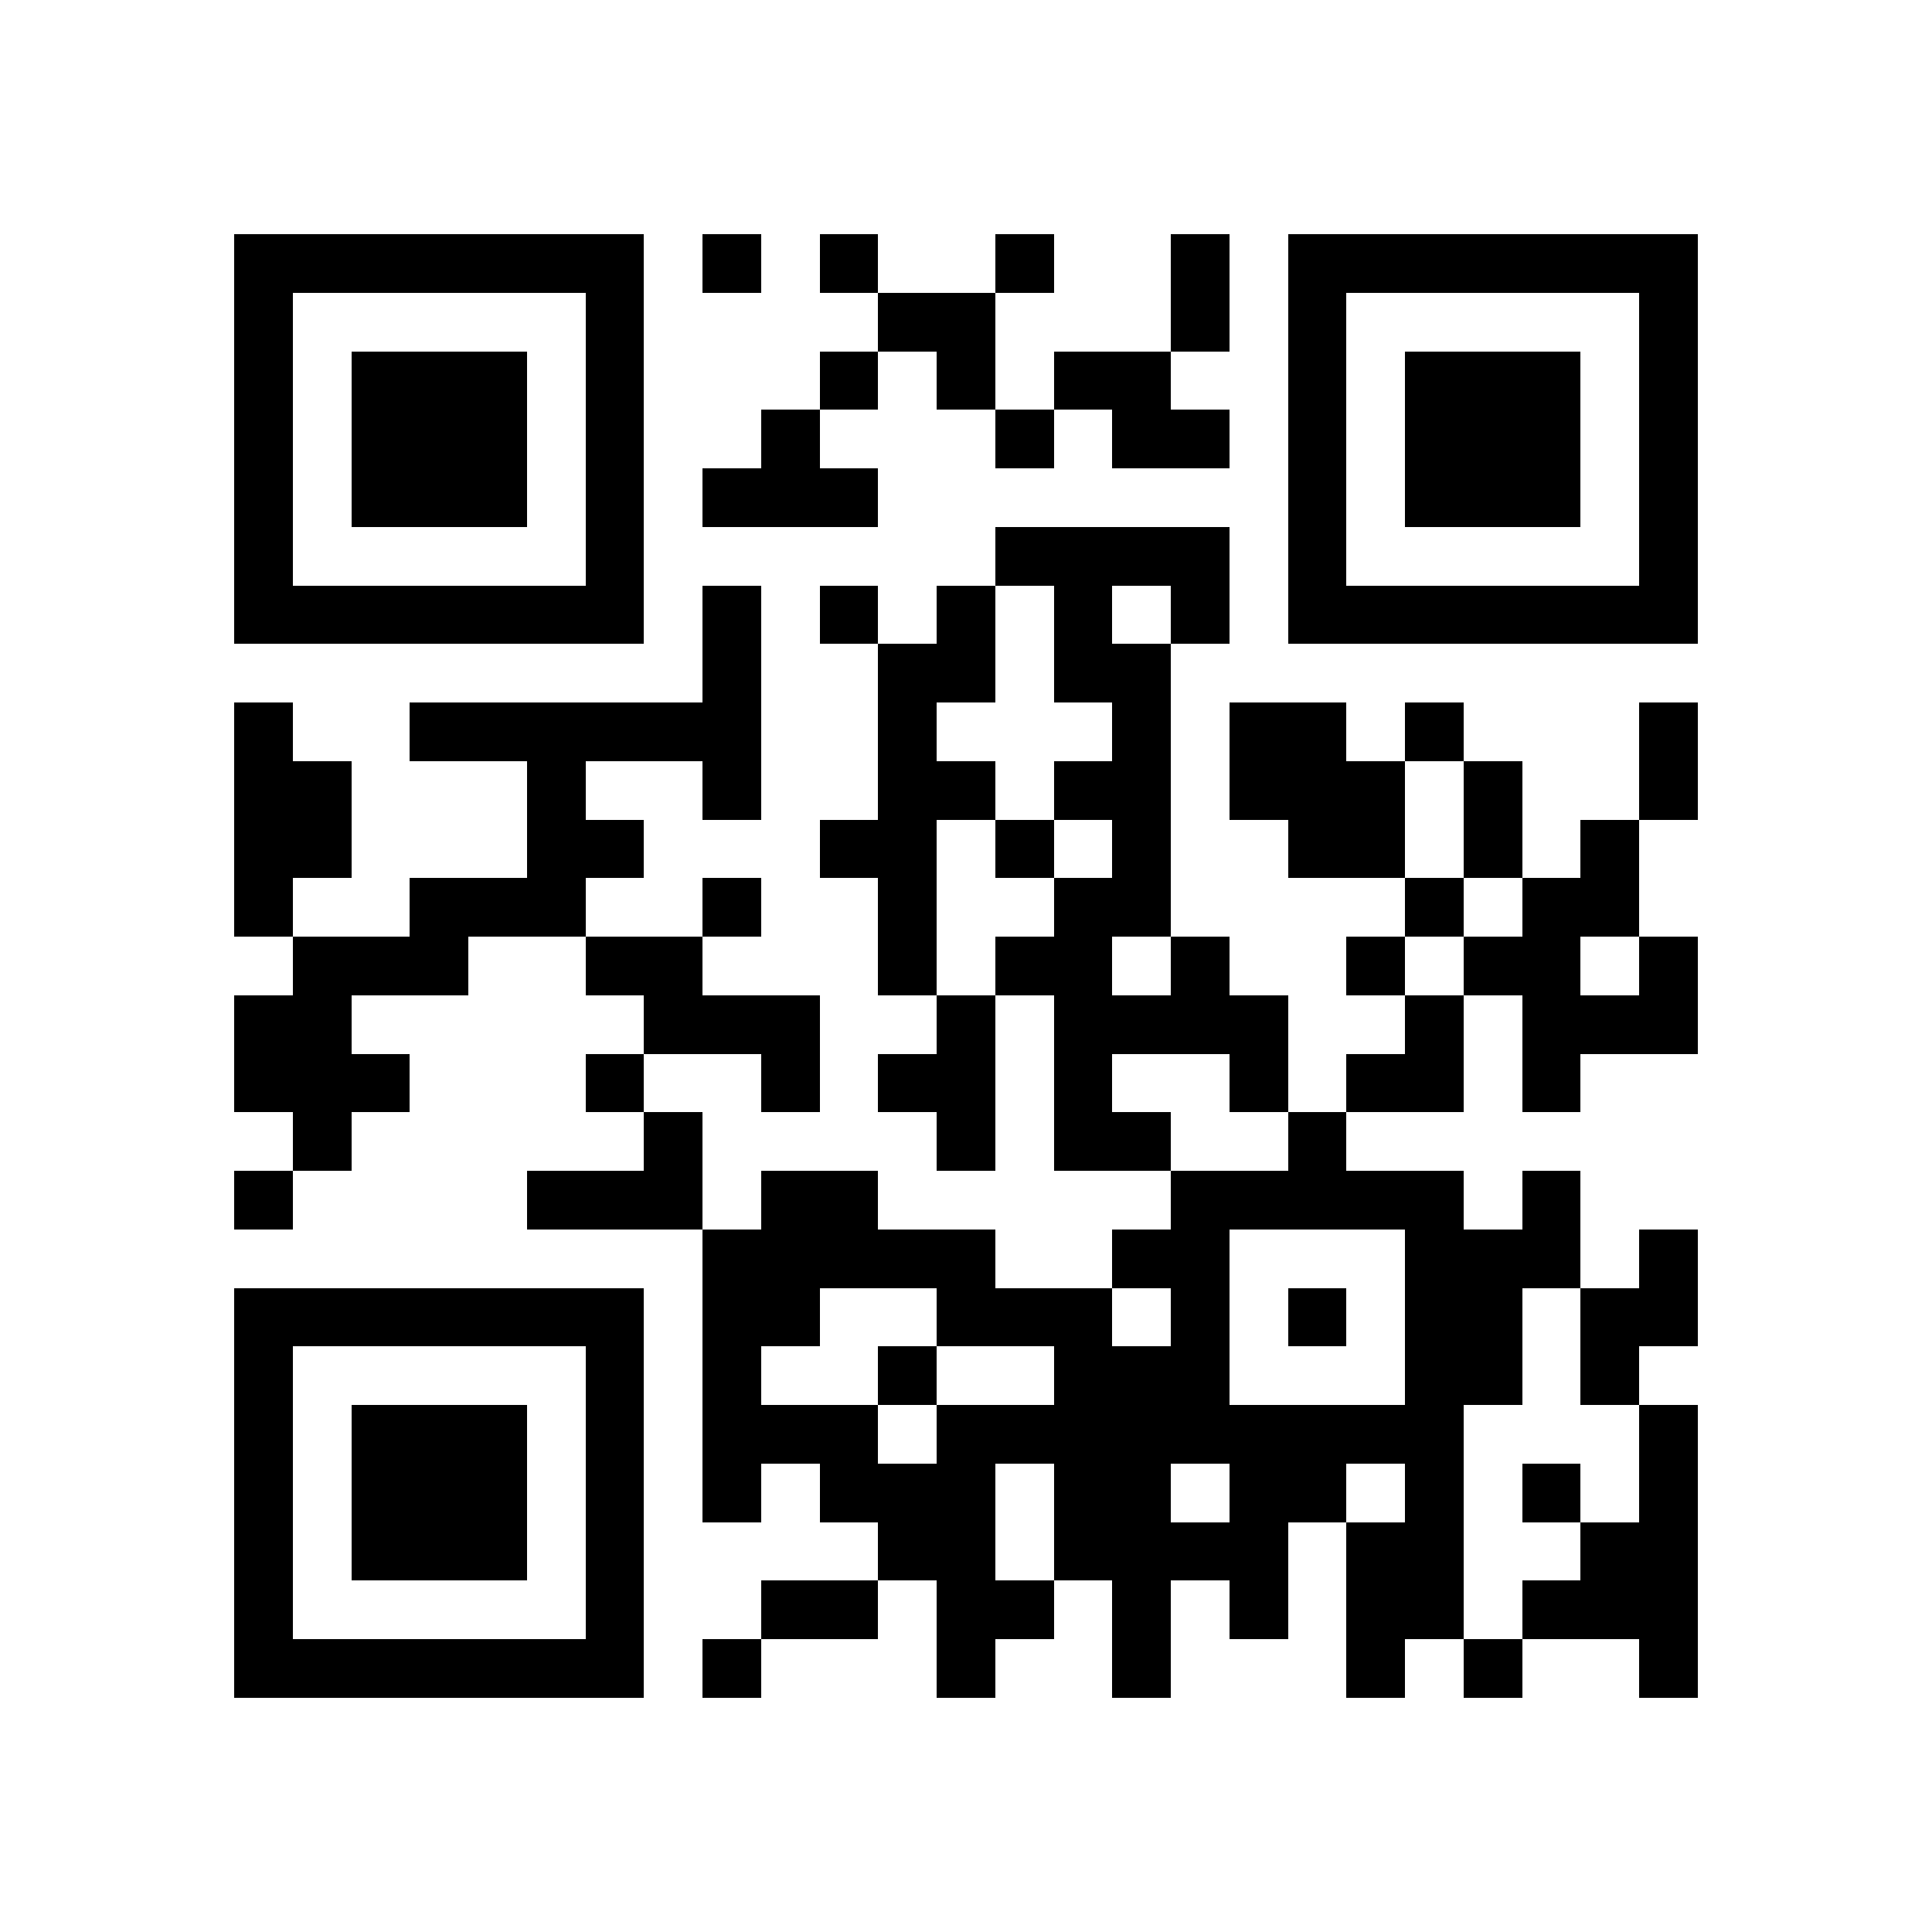
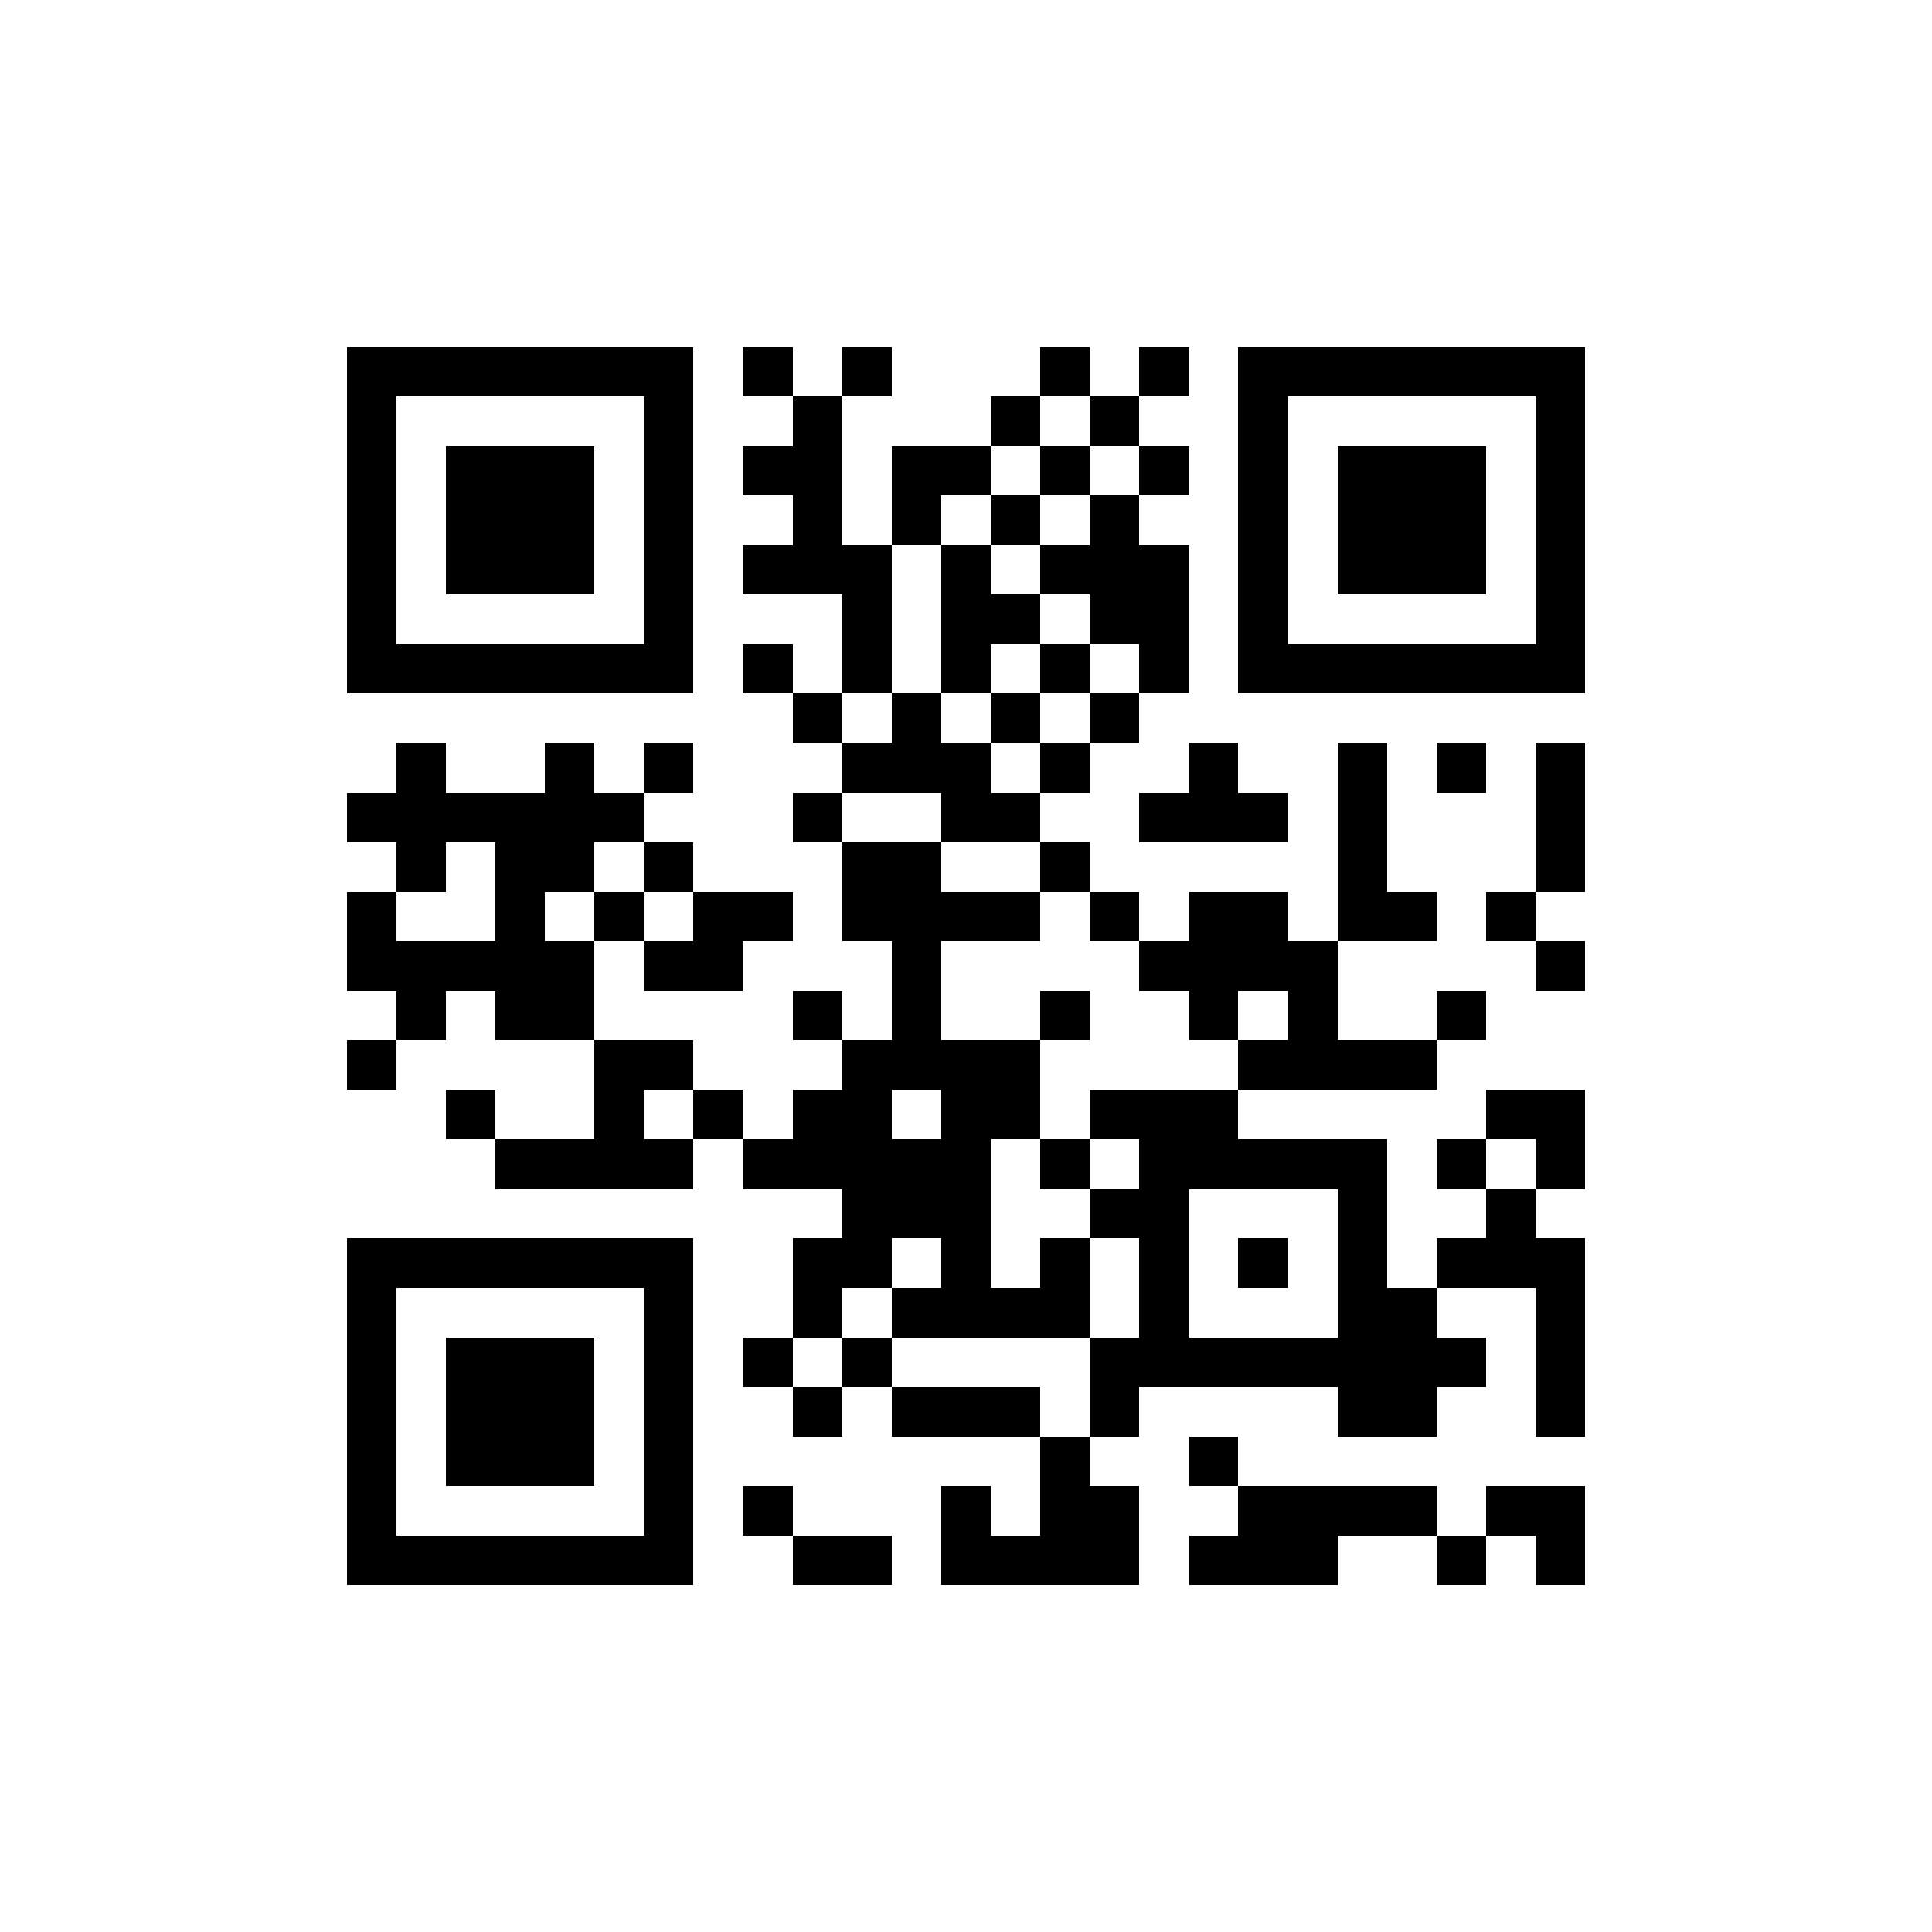
- <svg xmlns="http://www.w3.org/2000/svg" version="1.1" width="512" height="512">
-   <rect x="0" y="0" width="512" height="512" style="fill:#ffffff;shape-rendering:crispEdges;" />
-   <path x="0" y="0" style="fill:#000000;shape-rendering:crispEdges;" d="M62.06,62.06 V77.58 H77.58 V62.06 H62.06 Z M77.58,62.06 V77.58 H93.09 V62.06 H77.58 Z M93.09,62.06 V77.58 H108.61 V62.06 H93.09 Z M108.61,62.06 V77.58 H124.12 V62.06 H108.61 Z M124.12,62.06 V77.58 H139.64 V62.06 H124.12 Z M139.64,62.06 V77.58 H155.15 V62.06 H139.64 Z M155.15,62.06 V77.58 H170.67 V62.06 H155.15 Z M186.18,62.06 V77.58 H201.70 V62.06 H186.18 Z M217.21,62.06 V77.58 H232.73 V62.06 H217.21 Z M263.76,62.06 V77.58 H279.27 V62.06 H263.76 Z M310.30,62.06 V77.58 H325.82 V62.06 H310.30 Z M341.33,62.06 V77.58 H356.85 V62.06 H341.33 Z M356.85,62.06 V77.58 H372.36 V62.06 H356.85 Z M372.36,62.06 V77.58 H387.88 V62.06 H372.36 Z M387.88,62.06 V77.58 H403.39 V62.06 H387.88 Z M403.39,62.06 V77.58 H418.91 V62.06 H403.39 Z M418.91,62.06 V77.58 H434.42 V62.06 H418.91 Z M434.42,62.06 V77.58 H449.94 V62.06 H434.42 Z M62.06,77.58 V93.09 H77.58 V77.58 H62.06 Z M155.15,77.58 V93.09 H170.67 V77.58 H155.15 Z M232.73,77.58 V93.09 H248.24 V77.58 H232.73 Z M248.24,77.58 V93.09 H263.76 V77.58 H248.24 Z M310.30,77.58 V93.09 H325.82 V77.58 H310.30 Z M341.33,77.58 V93.09 H356.85 V77.58 H341.33 Z M434.42,77.58 V93.09 H449.94 V77.58 H434.42 Z M62.06,93.09 V108.61 H77.58 V93.09 H62.06 Z M93.09,93.09 V108.61 H108.61 V93.09 H93.09 Z M108.61,93.09 V108.61 H124.12 V93.09 H108.61 Z M124.12,93.09 V108.61 H139.64 V93.09 H124.12 Z M155.15,93.09 V108.61 H170.67 V93.09 H155.15 Z M217.21,93.09 V108.61 H232.73 V93.09 H217.21 Z M248.24,93.09 V108.61 H263.76 V93.09 H248.24 Z M279.27,93.09 V108.61 H294.79 V93.09 H279.27 Z M294.79,93.09 V108.61 H310.30 V93.09 H294.79 Z M341.33,93.09 V108.61 H356.85 V93.09 H341.33 Z M372.36,93.09 V108.61 H387.88 V93.09 H372.36 Z M387.88,93.09 V108.61 H403.39 V93.09 H387.88 Z M403.39,93.09 V108.61 H418.91 V93.09 H403.39 Z M434.42,93.09 V108.61 H449.94 V93.09 H434.42 Z M62.06,108.61 V124.12 H77.58 V108.61 H62.06 Z M93.09,108.61 V124.12 H108.61 V108.61 H93.09 Z M108.61,108.61 V124.12 H124.12 V108.61 H108.61 Z M124.12,108.61 V124.12 H139.64 V108.61 H124.12 Z M155.15,108.61 V124.12 H170.67 V108.61 H155.15 Z M201.70,108.61 V124.12 H217.21 V108.61 H201.70 Z M263.76,108.61 V124.12 H279.27 V108.61 H263.76 Z M294.79,108.61 V124.12 H310.30 V108.61 H294.79 Z M310.30,108.61 V124.12 H325.82 V108.61 H310.30 Z M341.33,108.61 V124.12 H356.85 V108.61 H341.33 Z M372.36,108.61 V124.12 H387.88 V108.61 H372.36 Z M387.88,108.61 V124.12 H403.39 V108.61 H387.88 Z M403.39,108.61 V124.12 H418.91 V108.61 H403.39 Z M434.42,108.61 V124.12 H449.94 V108.61 H434.42 Z M62.06,124.12 V139.64 H77.58 V124.12 H62.06 Z M93.09,124.12 V139.64 H108.61 V124.12 H93.09 Z M108.61,124.12 V139.64 H124.12 V124.12 H108.61 Z M124.12,124.12 V139.64 H139.64 V124.12 H124.12 Z M155.15,124.12 V139.64 H170.67 V124.12 H155.15 Z M186.18,124.12 V139.64 H201.70 V124.12 H186.18 Z M201.70,124.12 V139.64 H217.21 V124.12 H201.70 Z M217.21,124.12 V139.64 H232.73 V124.12 H217.21 Z M341.33,124.12 V139.64 H356.85 V124.12 H341.33 Z M372.36,124.12 V139.64 H387.88 V124.12 H372.36 Z M387.88,124.12 V139.64 H403.39 V124.12 H387.88 Z M403.39,124.12 V139.64 H418.91 V124.12 H403.39 Z M434.42,124.12 V139.64 H449.94 V124.12 H434.42 Z M62.06,139.64 V155.15 H77.58 V139.64 H62.06 Z M155.15,139.64 V155.15 H170.67 V139.64 H155.15 Z M263.76,139.64 V155.15 H279.27 V139.64 H263.76 Z M279.27,139.64 V155.15 H294.79 V139.64 H279.27 Z M294.79,139.64 V155.15 H310.30 V139.64 H294.79 Z M310.30,139.64 V155.15 H325.82 V139.64 H310.30 Z M341.33,139.64 V155.15 H356.85 V139.64 H341.33 Z M434.42,139.64 V155.15 H449.94 V139.64 H434.42 Z M62.06,155.15 V170.67 H77.58 V155.15 H62.06 Z M77.58,155.15 V170.67 H93.09 V155.15 H77.58 Z M93.09,155.15 V170.67 H108.61 V155.15 H93.09 Z M108.61,155.15 V170.67 H124.12 V155.15 H108.61 Z M124.12,155.15 V170.67 H139.64 V155.15 H124.12 Z M139.64,155.15 V170.67 H155.15 V155.15 H139.64 Z M155.15,155.15 V170.67 H170.67 V155.15 H155.15 Z M186.18,155.15 V170.67 H201.70 V155.15 H186.18 Z M217.21,155.15 V170.67 H232.73 V155.15 H217.21 Z M248.24,155.15 V170.67 H263.76 V155.15 H248.24 Z M279.27,155.15 V170.67 H294.79 V155.15 H279.27 Z M310.30,155.15 V170.67 H325.82 V155.15 H310.30 Z M341.33,155.15 V170.67 H356.85 V155.15 H341.33 Z M356.85,155.15 V170.67 H372.36 V155.15 H356.85 Z M372.36,155.15 V170.67 H387.88 V155.15 H372.36 Z M387.88,155.15 V170.67 H403.39 V155.15 H387.88 Z M403.39,155.15 V170.67 H418.91 V155.15 H403.39 Z M418.91,155.15 V170.67 H434.42 V155.15 H418.91 Z M434.42,155.15 V170.67 H449.94 V155.15 H434.42 Z M186.18,170.67 V186.18 H201.70 V170.67 H186.18 Z M232.73,170.67 V186.18 H248.24 V170.67 H232.73 Z M248.24,170.67 V186.18 H263.76 V170.67 H248.24 Z M279.27,170.67 V186.18 H294.79 V170.67 H279.27 Z M294.79,170.67 V186.18 H310.30 V170.67 H294.79 Z M62.06,186.18 V201.70 H77.58 V186.18 H62.06 Z M108.61,186.18 V201.70 H124.12 V186.18 H108.61 Z M124.12,186.18 V201.70 H139.64 V186.18 H124.12 Z M139.64,186.18 V201.70 H155.15 V186.18 H139.64 Z M155.15,186.18 V201.70 H170.67 V186.18 H155.15 Z M170.67,186.18 V201.70 H186.18 V186.18 H170.67 Z M186.18,186.18 V201.70 H201.70 V186.18 H186.18 Z M232.73,186.18 V201.70 H248.24 V186.18 H232.73 Z M294.79,186.18 V201.70 H310.30 V186.18 H294.79 Z M325.82,186.18 V201.70 H341.33 V186.18 H325.82 Z M341.33,186.18 V201.70 H356.85 V186.18 H341.33 Z M372.36,186.18 V201.70 H387.88 V186.18 H372.36 Z M434.42,186.18 V201.70 H449.94 V186.18 H434.42 Z M62.06,201.70 V217.21 H77.58 V201.70 H62.06 Z M77.58,201.70 V217.21 H93.09 V201.70 H77.58 Z M139.64,201.70 V217.21 H155.15 V201.70 H139.64 Z M186.18,201.70 V217.21 H201.70 V201.70 H186.18 Z M232.73,201.70 V217.21 H248.24 V201.70 H232.73 Z M248.24,201.70 V217.21 H263.76 V201.70 H248.24 Z M279.27,201.70 V217.21 H294.79 V201.70 H279.27 Z M294.79,201.70 V217.21 H310.30 V201.70 H294.79 Z M325.82,201.70 V217.21 H341.33 V201.70 H325.82 Z M341.33,201.70 V217.21 H356.85 V201.70 H341.33 Z M356.85,201.70 V217.21 H372.36 V201.70 H356.85 Z M387.88,201.70 V217.21 H403.39 V201.70 H387.88 Z M434.42,201.70 V217.21 H449.94 V201.70 H434.42 Z M62.06,217.21 V232.73 H77.58 V217.21 H62.06 Z M77.58,217.21 V232.73 H93.09 V217.21 H77.58 Z M139.64,217.21 V232.73 H155.15 V217.21 H139.64 Z M155.15,217.21 V232.73 H170.67 V217.21 H155.15 Z M217.21,217.21 V232.73 H232.73 V217.21 H217.21 Z M232.73,217.21 V232.73 H248.24 V217.21 H232.73 Z M263.76,217.21 V232.73 H279.27 V217.21 H263.76 Z M294.79,217.21 V232.73 H310.30 V217.21 H294.79 Z M341.33,217.21 V232.73 H356.85 V217.21 H341.33 Z M356.85,217.21 V232.73 H372.36 V217.21 H356.85 Z M387.88,217.21 V232.73 H403.39 V217.21 H387.88 Z M418.91,217.21 V232.73 H434.42 V217.21 H418.91 Z M62.06,232.73 V248.24 H77.58 V232.73 H62.06 Z M108.61,232.73 V248.24 H124.12 V232.73 H108.61 Z M124.12,232.73 V248.24 H139.64 V232.73 H124.12 Z M139.64,232.73 V248.24 H155.15 V232.73 H139.64 Z M186.18,232.73 V248.24 H201.70 V232.73 H186.18 Z M232.73,232.73 V248.24 H248.24 V232.73 H232.73 Z M279.27,232.73 V248.24 H294.79 V232.73 H279.27 Z M294.79,232.73 V248.24 H310.30 V232.73 H294.79 Z M372.36,232.73 V248.24 H387.88 V232.73 H372.36 Z M403.39,232.73 V248.24 H418.91 V232.73 H403.39 Z M418.91,232.73 V248.24 H434.42 V232.73 H418.91 Z M77.58,248.24 V263.76 H93.09 V248.24 H77.58 Z M93.09,248.24 V263.76 H108.61 V248.24 H93.09 Z M108.61,248.24 V263.76 H124.12 V248.24 H108.61 Z M155.15,248.24 V263.76 H170.67 V248.24 H155.15 Z M170.67,248.24 V263.76 H186.18 V248.24 H170.67 Z M232.73,248.24 V263.76 H248.24 V248.24 H232.73 Z M263.76,248.24 V263.76 H279.27 V248.24 H263.76 Z M279.27,248.24 V263.76 H294.79 V248.24 H279.27 Z M310.30,248.24 V263.76 H325.82 V248.24 H310.30 Z M356.85,248.24 V263.76 H372.36 V248.24 H356.85 Z M387.88,248.24 V263.76 H403.39 V248.24 H387.88 Z M403.39,248.24 V263.76 H418.91 V248.24 H403.39 Z M434.42,248.24 V263.76 H449.94 V248.24 H434.42 Z M62.06,263.76 V279.27 H77.58 V263.76 H62.06 Z M77.58,263.76 V279.27 H93.09 V263.76 H77.58 Z M170.67,263.76 V279.27 H186.18 V263.76 H170.67 Z M186.18,263.76 V279.27 H201.70 V263.76 H186.18 Z M201.70,263.76 V279.27 H217.21 V263.76 H201.70 Z M248.24,263.76 V279.27 H263.76 V263.76 H248.24 Z M279.27,263.76 V279.27 H294.79 V263.76 H279.27 Z M294.79,263.76 V279.27 H310.30 V263.76 H294.79 Z M310.30,263.76 V279.27 H325.82 V263.76 H310.30 Z M325.82,263.76 V279.27 H341.33 V263.76 H325.82 Z M372.36,263.76 V279.27 H387.88 V263.76 H372.36 Z M403.39,263.76 V279.27 H418.91 V263.76 H403.39 Z M418.91,263.76 V279.27 H434.42 V263.76 H418.91 Z M434.42,263.76 V279.27 H449.94 V263.76 H434.42 Z M62.06,279.27 V294.79 H77.58 V279.27 H62.06 Z M77.58,279.27 V294.79 H93.09 V279.27 H77.58 Z M93.09,279.27 V294.79 H108.61 V279.27 H93.09 Z M155.15,279.27 V294.79 H170.67 V279.27 H155.15 Z M201.70,279.27 V294.79 H217.21 V279.27 H201.70 Z M232.73,279.27 V294.79 H248.24 V279.27 H232.73 Z M248.24,279.27 V294.79 H263.76 V279.27 H248.24 Z M279.27,279.27 V294.79 H294.79 V279.27 H279.27 Z M325.82,279.27 V294.79 H341.33 V279.27 H325.82 Z M356.85,279.27 V294.79 H372.36 V279.27 H356.85 Z M372.36,279.27 V294.79 H387.88 V279.27 H372.36 Z M403.39,279.27 V294.79 H418.91 V279.27 H403.39 Z M77.58,294.79 V310.30 H93.09 V294.79 H77.58 Z M170.67,294.79 V310.30 H186.18 V294.79 H170.67 Z M248.24,294.79 V310.30 H263.76 V294.79 H248.24 Z M279.27,294.79 V310.30 H294.79 V294.79 H279.27 Z M294.79,294.79 V310.30 H310.30 V294.79 H294.79 Z M341.33,294.79 V310.30 H356.85 V294.79 H341.33 Z M62.06,310.30 V325.82 H77.58 V310.30 H62.06 Z M139.64,310.30 V325.82 H155.15 V310.30 H139.64 Z M155.15,310.30 V325.82 H170.67 V310.30 H155.15 Z M170.67,310.30 V325.82 H186.18 V310.30 H170.67 Z M201.70,310.30 V325.82 H217.21 V310.30 H201.70 Z M217.21,310.30 V325.82 H232.73 V310.30 H217.21 Z M310.30,310.30 V325.82 H325.82 V310.30 H310.30 Z M325.82,310.30 V325.82 H341.33 V310.30 H325.82 Z M341.33,310.30 V325.82 H356.85 V310.30 H341.33 Z M356.85,310.30 V325.82 H372.36 V310.30 H356.85 Z M372.36,310.30 V325.82 H387.88 V310.30 H372.36 Z M403.39,310.30 V325.82 H418.91 V310.30 H403.39 Z M186.18,325.82 V341.33 H201.70 V325.82 H186.18 Z M201.70,325.82 V341.33 H217.21 V325.82 H201.70 Z M217.21,325.82 V341.33 H232.73 V325.82 H217.21 Z M232.73,325.82 V341.33 H248.24 V325.82 H232.73 Z M248.24,325.82 V341.33 H263.76 V325.82 H248.24 Z M294.79,325.82 V341.33 H310.30 V325.82 H294.79 Z M310.30,325.82 V341.33 H325.82 V325.82 H310.30 Z M372.36,325.82 V341.33 H387.88 V325.82 H372.36 Z M387.88,325.82 V341.33 H403.39 V325.82 H387.88 Z M403.39,325.82 V341.33 H418.91 V325.82 H403.39 Z M434.42,325.82 V341.33 H449.94 V325.82 H434.42 Z M62.06,341.33 V356.85 H77.58 V341.33 H62.06 Z M77.58,341.33 V356.85 H93.09 V341.33 H77.58 Z M93.09,341.33 V356.85 H108.61 V341.33 H93.09 Z M108.61,341.33 V356.85 H124.12 V341.33 H108.61 Z M124.12,341.33 V356.85 H139.64 V341.33 H124.12 Z M139.64,341.33 V356.85 H155.15 V341.33 H139.64 Z M155.15,341.33 V356.85 H170.67 V341.33 H155.15 Z M186.18,341.33 V356.85 H201.70 V341.33 H186.18 Z M201.70,341.33 V356.85 H217.21 V341.33 H201.70 Z M248.24,341.33 V356.85 H263.76 V341.33 H248.24 Z M263.76,341.33 V356.85 H279.27 V341.33 H263.76 Z M279.27,341.33 V356.85 H294.79 V341.33 H279.27 Z M310.30,341.33 V356.85 H325.82 V341.33 H310.30 Z M341.33,341.33 V356.85 H356.85 V341.33 H341.33 Z M372.36,341.33 V356.85 H387.88 V341.33 H372.36 Z M387.88,341.33 V356.85 H403.39 V341.33 H387.88 Z M418.91,341.33 V356.85 H434.42 V341.33 H418.91 Z M434.42,341.33 V356.85 H449.94 V341.33 H434.42 Z M62.06,356.85 V372.36 H77.58 V356.85 H62.06 Z M155.15,356.85 V372.36 H170.67 V356.85 H155.15 Z M186.18,356.85 V372.36 H201.70 V356.85 H186.18 Z M232.73,356.85 V372.36 H248.24 V356.85 H232.73 Z M279.27,356.85 V372.36 H294.79 V356.85 H279.27 Z M294.79,356.85 V372.36 H310.30 V356.85 H294.79 Z M310.30,356.85 V372.36 H325.82 V356.85 H310.30 Z M372.36,356.85 V372.36 H387.88 V356.85 H372.36 Z M387.88,356.85 V372.36 H403.39 V356.85 H387.88 Z M418.91,356.85 V372.36 H434.42 V356.85 H418.91 Z M62.06,372.36 V387.88 H77.58 V372.36 H62.06 Z M93.09,372.36 V387.88 H108.61 V372.36 H93.09 Z M108.61,372.36 V387.88 H124.12 V372.36 H108.61 Z M124.12,372.36 V387.88 H139.64 V372.36 H124.12 Z M155.15,372.36 V387.88 H170.67 V372.36 H155.15 Z M186.18,372.36 V387.88 H201.70 V372.36 H186.18 Z M201.70,372.36 V387.88 H217.21 V372.36 H201.70 Z M217.21,372.36 V387.88 H232.73 V372.36 H217.21 Z M248.24,372.36 V387.88 H263.76 V372.36 H248.24 Z M263.76,372.36 V387.88 H279.27 V372.36 H263.76 Z M279.27,372.36 V387.88 H294.79 V372.36 H279.27 Z M294.79,372.36 V387.88 H310.30 V372.36 H294.79 Z M310.30,372.36 V387.88 H325.82 V372.36 H310.30 Z M325.82,372.36 V387.88 H341.33 V372.36 H325.82 Z M341.33,372.36 V387.88 H356.85 V372.36 H341.33 Z M356.85,372.36 V387.88 H372.36 V372.36 H356.85 Z M372.36,372.36 V387.88 H387.88 V372.36 H372.36 Z M434.42,372.36 V387.88 H449.94 V372.36 H434.42 Z M62.06,387.88 V403.39 H77.58 V387.88 H62.06 Z M93.09,387.88 V403.39 H108.61 V387.88 H93.09 Z M108.61,387.88 V403.39 H124.12 V387.88 H108.61 Z M124.12,387.88 V403.39 H139.64 V387.88 H124.12 Z M155.15,387.88 V403.39 H170.67 V387.88 H155.15 Z M186.18,387.88 V403.39 H201.70 V387.88 H186.18 Z M217.21,387.88 V403.39 H232.73 V387.88 H217.21 Z M232.73,387.88 V403.39 H248.24 V387.88 H232.73 Z M248.24,387.88 V403.39 H263.76 V387.88 H248.24 Z M279.27,387.88 V403.39 H294.79 V387.88 H279.27 Z M294.79,387.88 V403.39 H310.30 V387.88 H294.79 Z M325.82,387.88 V403.39 H341.33 V387.88 H325.82 Z M341.33,387.88 V403.39 H356.85 V387.88 H341.33 Z M372.36,387.88 V403.39 H387.88 V387.88 H372.36 Z M403.39,387.88 V403.39 H418.91 V387.88 H403.39 Z M434.42,387.88 V403.39 H449.94 V387.88 H434.42 Z M62.06,403.39 V418.91 H77.58 V403.39 H62.06 Z M93.09,403.39 V418.91 H108.61 V403.39 H93.09 Z M108.61,403.39 V418.91 H124.12 V403.39 H108.61 Z M124.12,403.39 V418.91 H139.64 V403.39 H124.12 Z M155.15,403.39 V418.91 H170.67 V403.39 H155.15 Z M232.73,403.39 V418.91 H248.24 V403.39 H232.73 Z M248.24,403.39 V418.91 H263.76 V403.39 H248.24 Z M279.27,403.39 V418.91 H294.79 V403.39 H279.27 Z M294.79,403.39 V418.91 H310.30 V403.39 H294.79 Z M310.30,403.39 V418.91 H325.82 V403.39 H310.30 Z M325.82,403.39 V418.91 H341.33 V403.39 H325.82 Z M356.85,403.39 V418.91 H372.36 V403.39 H356.85 Z M372.36,403.39 V418.91 H387.88 V403.39 H372.36 Z M418.91,403.39 V418.91 H434.42 V403.39 H418.91 Z M434.42,403.39 V418.91 H449.94 V403.39 H434.42 Z M62.06,418.91 V434.42 H77.58 V418.91 H62.06 Z M155.15,418.91 V434.42 H170.67 V418.91 H155.15 Z M201.70,418.91 V434.42 H217.21 V418.91 H201.70 Z M217.21,418.91 V434.42 H232.73 V418.91 H217.21 Z M248.24,418.91 V434.42 H263.76 V418.91 H248.24 Z M263.76,418.91 V434.42 H279.27 V418.91 H263.76 Z M294.79,418.91 V434.42 H310.30 V418.91 H294.79 Z M325.82,418.91 V434.42 H341.33 V418.91 H325.82 Z M356.85,418.91 V434.42 H372.36 V418.91 H356.85 Z M372.36,418.91 V434.42 H387.88 V418.91 H372.36 Z M403.39,418.91 V434.42 H418.91 V418.91 H403.39 Z M418.91,418.91 V434.42 H434.42 V418.91 H418.91 Z M434.42,418.91 V434.42 H449.94 V418.91 H434.42 Z M62.06,434.42 V449.94 H77.58 V434.42 H62.06 Z M77.58,434.42 V449.94 H93.09 V434.42 H77.58 Z M93.09,434.42 V449.94 H108.61 V434.42 H93.09 Z M108.61,434.42 V449.94 H124.12 V434.42 H108.61 Z M124.12,434.42 V449.94 H139.64 V434.42 H124.12 Z M139.64,434.42 V449.94 H155.15 V434.42 H139.64 Z M155.15,434.42 V449.94 H170.67 V434.42 H155.15 Z M186.18,434.42 V449.94 H201.70 V434.42 H186.18 Z M248.24,434.42 V449.94 H263.76 V434.42 H248.24 Z M294.79,434.42 V449.94 H310.30 V434.42 H294.79 Z M356.85,434.42 V449.94 H372.36 V434.42 H356.85 Z M387.88,434.42 V449.94 H403.39 V434.42 H387.88 Z M434.42,434.42 V449.94 H449.94 V434.42 H434.42 Z " />
+ <svg xmlns="http://www.w3.org/2000/svg" version="1.1" width="170" height="170">
+   <rect x="0" y="0" width="170" height="170" style="fill:#ffffff;shape-rendering:crispEdges;" />
+   <path x="0" y="0" style="fill:#000000;shape-rendering:crispEdges;" d="M30.51,30.51 V34.87 H34.87 V30.51 H30.51 Z M34.87,30.51 V34.87 H39.23 V30.51 H34.87 Z M39.23,30.51 V34.87 H43.59 V30.51 H39.23 Z M43.59,30.51 V34.87 H47.95 V30.51 H43.59 Z M47.95,30.51 V34.87 H52.31 V30.51 H47.95 Z M52.31,30.51 V34.87 H56.67 V30.51 H52.31 Z M56.67,30.51 V34.87 H61.03 V30.51 H56.67 Z M65.38,30.51 V34.87 H69.74 V30.51 H65.38 Z M74.10,30.51 V34.87 H78.46 V30.51 H74.10 Z M91.54,30.51 V34.87 H95.90 V30.51 H91.54 Z M100.26,30.51 V34.87 H104.62 V30.51 H100.26 Z M108.97,30.51 V34.87 H113.33 V30.51 H108.97 Z M113.33,30.51 V34.87 H117.69 V30.51 H113.33 Z M117.69,30.51 V34.87 H122.05 V30.51 H117.69 Z M122.05,30.51 V34.87 H126.41 V30.51 H122.05 Z M126.41,30.51 V34.87 H130.77 V30.51 H126.41 Z M130.77,30.51 V34.87 H135.13 V30.51 H130.77 Z M135.13,30.51 V34.87 H139.49 V30.51 H135.13 Z M30.51,34.87 V39.23 H34.87 V34.87 H30.51 Z M56.67,34.87 V39.23 H61.03 V34.87 H56.67 Z M69.74,34.87 V39.23 H74.10 V34.87 H69.74 Z M87.18,34.87 V39.23 H91.54 V34.87 H87.18 Z M95.90,34.87 V39.23 H100.26 V34.87 H95.90 Z M108.97,34.87 V39.23 H113.33 V34.87 H108.97 Z M135.13,34.87 V39.23 H139.49 V34.87 H135.13 Z M30.51,39.23 V43.59 H34.87 V39.23 H30.51 Z M39.23,39.23 V43.59 H43.59 V39.23 H39.23 Z M43.59,39.23 V43.59 H47.95 V39.23 H43.59 Z M47.95,39.23 V43.59 H52.31 V39.23 H47.95 Z M56.67,39.23 V43.59 H61.03 V39.23 H56.67 Z M65.38,39.23 V43.59 H69.74 V39.23 H65.38 Z M69.74,39.23 V43.59 H74.10 V39.23 H69.74 Z M78.46,39.23 V43.59 H82.82 V39.23 H78.46 Z M82.82,39.23 V43.59 H87.18 V39.23 H82.82 Z M91.54,39.23 V43.59 H95.90 V39.23 H91.54 Z M100.26,39.23 V43.59 H104.62 V39.23 H100.26 Z M108.97,39.23 V43.59 H113.33 V39.23 H108.97 Z M117.69,39.23 V43.59 H122.05 V39.23 H117.69 Z M122.05,39.23 V43.59 H126.41 V39.23 H122.05 Z M126.41,39.23 V43.59 H130.77 V39.23 H126.41 Z M135.13,39.23 V43.59 H139.49 V39.23 H135.13 Z M30.51,43.59 V47.95 H34.87 V43.59 H30.51 Z M39.23,43.59 V47.95 H43.59 V43.59 H39.23 Z M43.59,43.59 V47.95 H47.95 V43.59 H43.59 Z M47.95,43.59 V47.95 H52.31 V43.59 H47.95 Z M56.67,43.59 V47.95 H61.03 V43.59 H56.67 Z M69.74,43.59 V47.95 H74.10 V43.59 H69.74 Z M78.46,43.59 V47.95 H82.82 V43.59 H78.46 Z M87.18,43.59 V47.95 H91.54 V43.59 H87.18 Z M95.90,43.59 V47.95 H100.26 V43.59 H95.90 Z M108.97,43.59 V47.95 H113.33 V43.59 H108.97 Z M117.69,43.59 V47.95 H122.05 V43.59 H117.69 Z M122.05,43.59 V47.95 H126.41 V43.59 H122.05 Z M126.41,43.59 V47.95 H130.77 V43.59 H126.41 Z M135.13,43.59 V47.95 H139.49 V43.59 H135.13 Z M30.51,47.95 V52.31 H34.87 V47.95 H30.51 Z M39.23,47.95 V52.31 H43.59 V47.95 H39.23 Z M43.59,47.95 V52.31 H47.95 V47.95 H43.59 Z M47.95,47.95 V52.31 H52.31 V47.95 H47.95 Z M56.67,47.95 V52.31 H61.03 V47.95 H56.67 Z M65.38,47.95 V52.31 H69.74 V47.95 H65.38 Z M69.74,47.95 V52.31 H74.10 V47.95 H69.74 Z M74.10,47.95 V52.31 H78.46 V47.95 H74.10 Z M82.82,47.95 V52.31 H87.18 V47.95 H82.82 Z M91.54,47.95 V52.31 H95.90 V47.95 H91.54 Z M95.90,47.95 V52.31 H100.26 V47.95 H95.90 Z M100.26,47.95 V52.31 H104.62 V47.95 H100.26 Z M108.97,47.95 V52.31 H113.33 V47.95 H108.97 Z M117.69,47.95 V52.31 H122.05 V47.95 H117.69 Z M122.05,47.95 V52.31 H126.41 V47.95 H122.05 Z M126.41,47.95 V52.31 H130.77 V47.95 H126.41 Z M135.13,47.95 V52.31 H139.49 V47.95 H135.13 Z M30.51,52.31 V56.67 H34.87 V52.31 H30.51 Z M56.67,52.31 V56.67 H61.03 V52.31 H56.67 Z M74.10,52.31 V56.67 H78.46 V52.31 H74.10 Z M82.82,52.31 V56.67 H87.18 V52.31 H82.82 Z M87.18,52.31 V56.67 H91.54 V52.31 H87.18 Z M95.90,52.31 V56.67 H100.26 V52.31 H95.90 Z M100.26,52.31 V56.67 H104.62 V52.31 H100.26 Z M108.97,52.31 V56.67 H113.33 V52.31 H108.97 Z M135.13,52.31 V56.67 H139.49 V52.31 H135.13 Z M30.51,56.67 V61.03 H34.87 V56.67 H30.51 Z M34.87,56.67 V61.03 H39.23 V56.67 H34.87 Z M39.23,56.67 V61.03 H43.59 V56.67 H39.23 Z M43.59,56.67 V61.03 H47.95 V56.67 H43.59 Z M47.95,56.67 V61.03 H52.31 V56.67 H47.95 Z M52.31,56.67 V61.03 H56.67 V56.67 H52.31 Z M56.67,56.67 V61.03 H61.03 V56.67 H56.67 Z M65.38,56.67 V61.03 H69.74 V56.67 H65.38 Z M74.10,56.67 V61.03 H78.46 V56.67 H74.10 Z M82.82,56.67 V61.03 H87.18 V56.67 H82.82 Z M91.54,56.67 V61.03 H95.90 V56.67 H91.54 Z M100.26,56.67 V61.03 H104.62 V56.67 H100.26 Z M108.97,56.67 V61.03 H113.33 V56.67 H108.97 Z M113.33,56.67 V61.03 H117.69 V56.67 H113.33 Z M117.69,56.67 V61.03 H122.05 V56.67 H117.69 Z M122.05,56.67 V61.03 H126.41 V56.67 H122.05 Z M126.41,56.67 V61.03 H130.77 V56.67 H126.41 Z M130.77,56.67 V61.03 H135.13 V56.67 H130.77 Z M135.13,56.67 V61.03 H139.49 V56.67 H135.13 Z M69.74,61.03 V65.38 H74.10 V61.03 H69.74 Z M78.46,61.03 V65.38 H82.82 V61.03 H78.46 Z M87.18,61.03 V65.38 H91.54 V61.03 H87.18 Z M95.90,61.03 V65.38 H100.26 V61.03 H95.90 Z M34.87,65.38 V69.74 H39.23 V65.38 H34.87 Z M47.95,65.38 V69.74 H52.31 V65.38 H47.95 Z M56.67,65.38 V69.74 H61.03 V65.38 H56.67 Z M74.10,65.38 V69.74 H78.46 V65.38 H74.10 Z M78.46,65.38 V69.74 H82.82 V65.38 H78.46 Z M82.82,65.38 V69.74 H87.18 V65.38 H82.82 Z M91.54,65.38 V69.74 H95.90 V65.38 H91.54 Z M104.62,65.38 V69.74 H108.97 V65.38 H104.62 Z M117.69,65.38 V69.74 H122.05 V65.38 H117.69 Z M126.41,65.38 V69.74 H130.77 V65.38 H126.41 Z M135.13,65.38 V69.74 H139.49 V65.38 H135.13 Z M30.51,69.74 V74.10 H34.87 V69.74 H30.51 Z M34.87,69.74 V74.10 H39.23 V69.74 H34.87 Z M39.23,69.74 V74.10 H43.59 V69.74 H39.23 Z M43.59,69.74 V74.10 H47.95 V69.74 H43.59 Z M47.95,69.74 V74.10 H52.31 V69.74 H47.95 Z M52.31,69.74 V74.10 H56.67 V69.74 H52.31 Z M69.74,69.74 V74.10 H74.10 V69.74 H69.74 Z M82.82,69.74 V74.10 H87.18 V69.74 H82.82 Z M87.18,69.74 V74.10 H91.54 V69.74 H87.18 Z M100.26,69.74 V74.10 H104.62 V69.74 H100.26 Z M104.62,69.74 V74.10 H108.97 V69.74 H104.62 Z M108.97,69.74 V74.10 H113.33 V69.74 H108.97 Z M117.69,69.74 V74.10 H122.05 V69.74 H117.69 Z M135.13,69.74 V74.10 H139.49 V69.74 H135.13 Z M34.87,74.10 V78.46 H39.23 V74.10 H34.87 Z M43.59,74.10 V78.46 H47.95 V74.10 H43.59 Z M47.95,74.10 V78.46 H52.31 V74.10 H47.95 Z M56.67,74.10 V78.46 H61.03 V74.10 H56.67 Z M74.10,74.10 V78.46 H78.46 V74.10 H74.10 Z M78.46,74.10 V78.46 H82.82 V74.10 H78.46 Z M91.54,74.10 V78.46 H95.90 V74.10 H91.54 Z M117.69,74.10 V78.46 H122.05 V74.10 H117.69 Z M135.13,74.10 V78.46 H139.49 V74.10 H135.13 Z M30.51,78.46 V82.82 H34.87 V78.46 H30.51 Z M43.59,78.46 V82.82 H47.95 V78.46 H43.59 Z M52.31,78.46 V82.82 H56.67 V78.46 H52.31 Z M61.03,78.46 V82.82 H65.38 V78.46 H61.03 Z M65.38,78.46 V82.82 H69.74 V78.46 H65.38 Z M74.10,78.46 V82.82 H78.46 V78.46 H74.10 Z M78.46,78.46 V82.82 H82.82 V78.46 H78.46 Z M82.82,78.46 V82.82 H87.18 V78.46 H82.82 Z M87.18,78.46 V82.82 H91.54 V78.46 H87.18 Z M95.90,78.46 V82.82 H100.26 V78.46 H95.90 Z M104.62,78.46 V82.82 H108.97 V78.46 H104.62 Z M108.97,78.46 V82.82 H113.33 V78.46 H108.97 Z M117.69,78.46 V82.82 H122.05 V78.46 H117.69 Z M122.05,78.46 V82.82 H126.41 V78.46 H122.05 Z M130.77,78.46 V82.82 H135.13 V78.46 H130.77 Z M30.51,82.82 V87.18 H34.87 V82.82 H30.51 Z M34.87,82.82 V87.18 H39.23 V82.82 H34.87 Z M39.23,82.82 V87.18 H43.59 V82.82 H39.23 Z M43.59,82.82 V87.18 H47.95 V82.82 H43.59 Z M47.95,82.82 V87.18 H52.31 V82.82 H47.95 Z M56.67,82.82 V87.18 H61.03 V82.82 H56.67 Z M61.03,82.82 V87.18 H65.38 V82.82 H61.03 Z M78.46,82.82 V87.18 H82.82 V82.82 H78.46 Z M100.26,82.82 V87.18 H104.62 V82.82 H100.26 Z M104.62,82.82 V87.18 H108.97 V82.82 H104.62 Z M108.97,82.82 V87.18 H113.33 V82.82 H108.97 Z M113.33,82.82 V87.18 H117.69 V82.82 H113.33 Z M135.13,82.82 V87.18 H139.49 V82.82 H135.13 Z M34.87,87.18 V91.54 H39.23 V87.18 H34.87 Z M43.59,87.18 V91.54 H47.95 V87.18 H43.59 Z M47.95,87.18 V91.54 H52.31 V87.18 H47.95 Z M69.74,87.18 V91.54 H74.10 V87.18 H69.74 Z M78.46,87.18 V91.54 H82.82 V87.18 H78.46 Z M91.54,87.18 V91.54 H95.90 V87.18 H91.54 Z M104.62,87.18 V91.54 H108.97 V87.18 H104.62 Z M113.33,87.18 V91.54 H117.69 V87.18 H113.33 Z M126.41,87.18 V91.54 H130.77 V87.18 H126.41 Z M30.51,91.54 V95.90 H34.87 V91.54 H30.51 Z M52.31,91.54 V95.90 H56.67 V91.54 H52.31 Z M56.67,91.54 V95.90 H61.03 V91.54 H56.67 Z M74.10,91.54 V95.90 H78.46 V91.54 H74.10 Z M78.46,91.54 V95.90 H82.82 V91.54 H78.46 Z M82.82,91.54 V95.90 H87.18 V91.54 H82.82 Z M87.18,91.54 V95.90 H91.54 V91.54 H87.18 Z M108.97,91.54 V95.90 H113.33 V91.54 H108.97 Z M113.33,91.54 V95.90 H117.69 V91.54 H113.33 Z M117.69,91.54 V95.90 H122.05 V91.54 H117.69 Z M122.05,91.54 V95.90 H126.41 V91.54 H122.05 Z M39.23,95.90 V100.26 H43.59 V95.90 H39.23 Z M52.31,95.90 V100.26 H56.67 V95.90 H52.31 Z M61.03,95.90 V100.26 H65.38 V95.90 H61.03 Z M69.74,95.90 V100.26 H74.10 V95.90 H69.74 Z M74.10,95.90 V100.26 H78.46 V95.90 H74.10 Z M82.82,95.90 V100.26 H87.18 V95.90 H82.82 Z M87.18,95.90 V100.26 H91.54 V95.90 H87.18 Z M95.90,95.90 V100.26 H100.26 V95.90 H95.90 Z M100.26,95.90 V100.26 H104.62 V95.90 H100.26 Z M104.62,95.90 V100.26 H108.97 V95.90 H104.62 Z M130.77,95.90 V100.26 H135.13 V95.90 H130.77 Z M135.13,95.90 V100.26 H139.49 V95.90 H135.13 Z M43.59,100.26 V104.62 H47.95 V100.26 H43.59 Z M47.95,100.26 V104.62 H52.31 V100.26 H47.95 Z M52.31,100.26 V104.62 H56.67 V100.26 H52.31 Z M56.67,100.26 V104.62 H61.03 V100.26 H56.67 Z M65.38,100.26 V104.62 H69.74 V100.26 H65.38 Z M69.74,100.26 V104.62 H74.10 V100.26 H69.74 Z M74.10,100.26 V104.62 H78.46 V100.26 H74.10 Z M78.46,100.26 V104.62 H82.82 V100.26 H78.46 Z M82.82,100.26 V104.62 H87.18 V100.26 H82.82 Z M91.54,100.26 V104.62 H95.90 V100.26 H91.54 Z M100.26,100.26 V104.62 H104.62 V100.26 H100.26 Z M104.62,100.26 V104.62 H108.97 V100.26 H104.62 Z M108.97,100.26 V104.62 H113.33 V100.26 H108.97 Z M113.33,100.26 V104.62 H117.69 V100.26 H113.33 Z M117.69,100.26 V104.62 H122.05 V100.26 H117.69 Z M126.41,100.26 V104.62 H130.77 V100.26 H126.41 Z M135.13,100.26 V104.62 H139.49 V100.26 H135.13 Z M74.10,104.62 V108.97 H78.46 V104.62 H74.10 Z M78.46,104.62 V108.97 H82.82 V104.62 H78.46 Z M82.82,104.62 V108.97 H87.18 V104.62 H82.82 Z M95.90,104.62 V108.97 H100.26 V104.62 H95.90 Z M100.26,104.62 V108.97 H104.62 V104.62 H100.26 Z M117.69,104.62 V108.97 H122.05 V104.62 H117.69 Z M130.77,104.62 V108.97 H135.13 V104.62 H130.77 Z M30.51,108.97 V113.33 H34.87 V108.97 H30.51 Z M34.87,108.97 V113.33 H39.23 V108.97 H34.87 Z M39.23,108.97 V113.33 H43.59 V108.97 H39.23 Z M43.59,108.97 V113.33 H47.95 V108.97 H43.59 Z M47.95,108.97 V113.33 H52.31 V108.97 H47.95 Z M52.31,108.97 V113.33 H56.67 V108.97 H52.31 Z M56.67,108.97 V113.33 H61.03 V108.97 H56.67 Z M69.74,108.97 V113.33 H74.10 V108.97 H69.74 Z M74.10,108.97 V113.33 H78.46 V108.97 H74.10 Z M82.82,108.97 V113.33 H87.18 V108.97 H82.82 Z M91.54,108.97 V113.33 H95.90 V108.97 H91.54 Z M100.26,108.97 V113.33 H104.62 V108.97 H100.26 Z M108.97,108.97 V113.33 H113.33 V108.97 H108.97 Z M117.69,108.97 V113.33 H122.05 V108.97 H117.69 Z M126.41,108.97 V113.33 H130.77 V108.97 H126.41 Z M130.77,108.97 V113.33 H135.13 V108.97 H130.77 Z M135.13,108.97 V113.33 H139.49 V108.97 H135.13 Z M30.51,113.33 V117.69 H34.87 V113.33 H30.51 Z M56.67,113.33 V117.69 H61.03 V113.33 H56.67 Z M69.74,113.33 V117.69 H74.10 V113.33 H69.74 Z M78.46,113.33 V117.69 H82.82 V113.33 H78.46 Z M82.82,113.33 V117.69 H87.18 V113.33 H82.82 Z M87.18,113.33 V117.69 H91.54 V113.33 H87.18 Z M91.54,113.33 V117.69 H95.90 V113.33 H91.54 Z M100.26,113.33 V117.69 H104.62 V113.33 H100.26 Z M117.69,113.33 V117.69 H122.05 V113.33 H117.69 Z M122.05,113.33 V117.69 H126.41 V113.33 H122.05 Z M135.13,113.33 V117.69 H139.49 V113.33 H135.13 Z M30.51,117.69 V122.05 H34.87 V117.69 H30.51 Z M39.23,117.69 V122.05 H43.59 V117.69 H39.23 Z M43.59,117.69 V122.05 H47.95 V117.69 H43.59 Z M47.95,117.69 V122.05 H52.31 V117.69 H47.95 Z M56.67,117.69 V122.05 H61.03 V117.69 H56.67 Z M65.38,117.69 V122.05 H69.74 V117.69 H65.38 Z M74.10,117.69 V122.05 H78.46 V117.69 H74.10 Z M95.90,117.69 V122.05 H100.26 V117.69 H95.90 Z M100.26,117.69 V122.05 H104.62 V117.69 H100.26 Z M104.62,117.69 V122.05 H108.97 V117.69 H104.62 Z M108.97,117.69 V122.05 H113.33 V117.69 H108.97 Z M113.33,117.69 V122.05 H117.69 V117.69 H113.33 Z M117.69,117.69 V122.05 H122.05 V117.69 H117.69 Z M122.05,117.69 V122.05 H126.41 V117.69 H122.05 Z M126.41,117.69 V122.05 H130.77 V117.69 H126.41 Z M135.13,117.69 V122.05 H139.49 V117.69 H135.13 Z M30.51,122.05 V126.41 H34.87 V122.05 H30.51 Z M39.23,122.05 V126.41 H43.59 V122.05 H39.23 Z M43.59,122.05 V126.41 H47.95 V122.05 H43.59 Z M47.95,122.05 V126.41 H52.31 V122.05 H47.95 Z M56.67,122.05 V126.41 H61.03 V122.05 H56.67 Z M69.74,122.05 V126.41 H74.10 V122.05 H69.74 Z M78.46,122.05 V126.41 H82.82 V122.05 H78.46 Z M82.82,122.05 V126.41 H87.18 V122.05 H82.82 Z M87.18,122.05 V126.41 H91.54 V122.05 H87.18 Z M95.90,122.05 V126.41 H100.26 V122.05 H95.90 Z M117.69,122.05 V126.41 H122.05 V122.05 H117.69 Z M122.05,122.05 V126.41 H126.41 V122.05 H122.05 Z M135.13,122.05 V126.41 H139.49 V122.05 H135.13 Z M30.51,126.41 V130.77 H34.87 V126.41 H30.51 Z M39.23,126.41 V130.77 H43.59 V126.41 H39.23 Z M43.59,126.41 V130.77 H47.95 V126.41 H43.59 Z M47.95,126.41 V130.77 H52.31 V126.41 H47.95 Z M56.67,126.41 V130.77 H61.03 V126.41 H56.67 Z M91.54,126.41 V130.77 H95.90 V126.41 H91.54 Z M104.62,126.41 V130.77 H108.97 V126.41 H104.62 Z M30.51,130.77 V135.13 H34.87 V130.77 H30.51 Z M56.67,130.77 V135.13 H61.03 V130.77 H56.67 Z M65.38,130.77 V135.13 H69.74 V130.77 H65.38 Z M82.82,130.77 V135.13 H87.18 V130.77 H82.82 Z M91.54,130.77 V135.13 H95.90 V130.77 H91.54 Z M95.90,130.77 V135.13 H100.26 V130.77 H95.90 Z M108.97,130.77 V135.13 H113.33 V130.77 H108.97 Z M113.33,130.77 V135.13 H117.69 V130.77 H113.33 Z M117.69,130.77 V135.13 H122.05 V130.77 H117.69 Z M122.05,130.77 V135.13 H126.41 V130.77 H122.05 Z M130.77,130.77 V135.13 H135.13 V130.77 H130.77 Z M135.13,130.77 V135.13 H139.49 V130.77 H135.13 Z M30.51,135.13 V139.49 H34.87 V135.13 H30.51 Z M34.87,135.13 V139.49 H39.23 V135.13 H34.87 Z M39.23,135.13 V139.49 H43.59 V135.13 H39.23 Z M43.59,135.13 V139.49 H47.95 V135.13 H43.59 Z M47.95,135.13 V139.49 H52.31 V135.13 H47.95 Z M52.31,135.13 V139.49 H56.67 V135.13 H52.31 Z M56.67,135.13 V139.49 H61.03 V135.13 H56.67 Z M69.74,135.13 V139.49 H74.10 V135.13 H69.74 Z M74.10,135.13 V139.49 H78.46 V135.13 H74.10 Z M82.82,135.13 V139.49 H87.18 V135.13 H82.82 Z M87.18,135.13 V139.49 H91.54 V135.13 H87.18 Z M91.54,135.13 V139.49 H95.90 V135.13 H91.54 Z M95.90,135.13 V139.49 H100.26 V135.13 H95.90 Z M104.62,135.13 V139.49 H108.97 V135.13 H104.62 Z M108.97,135.13 V139.49 H113.33 V135.13 H108.97 Z M113.33,135.13 V139.49 H117.69 V135.13 H113.33 Z M126.41,135.13 V139.49 H130.77 V135.13 H126.41 Z M135.13,135.13 V139.49 H139.49 V135.13 H135.13 Z " />
</svg>
